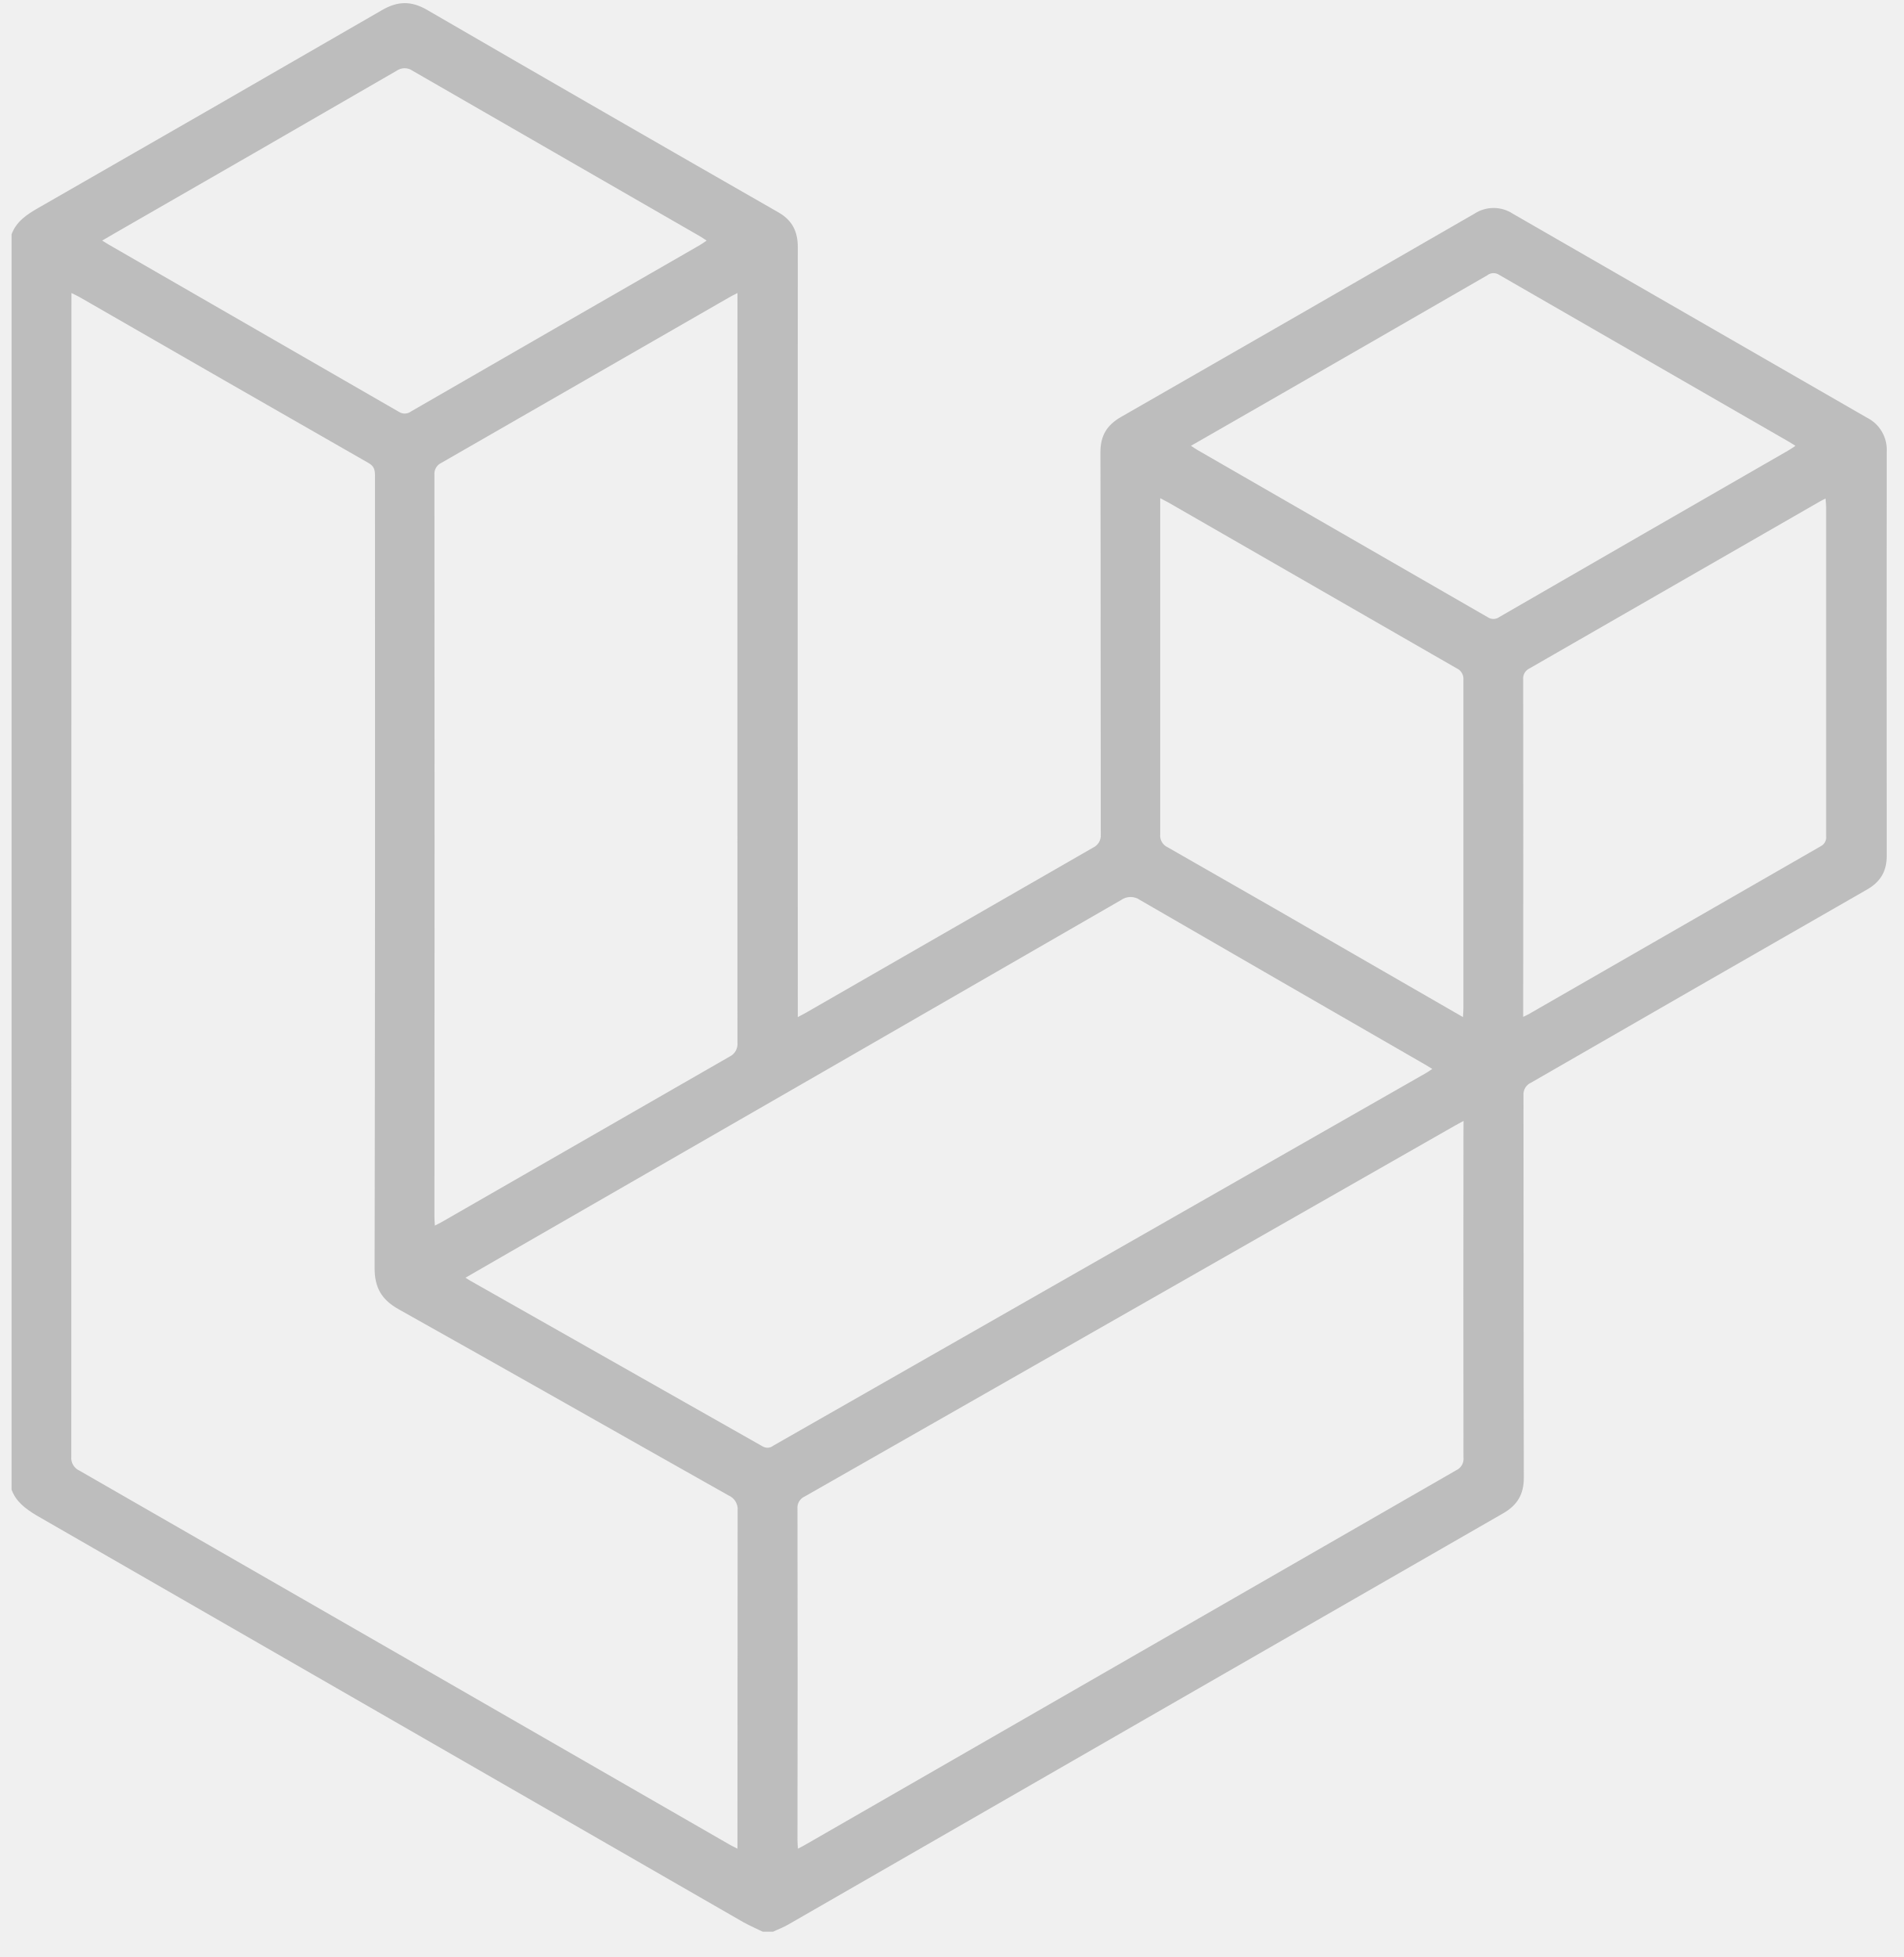
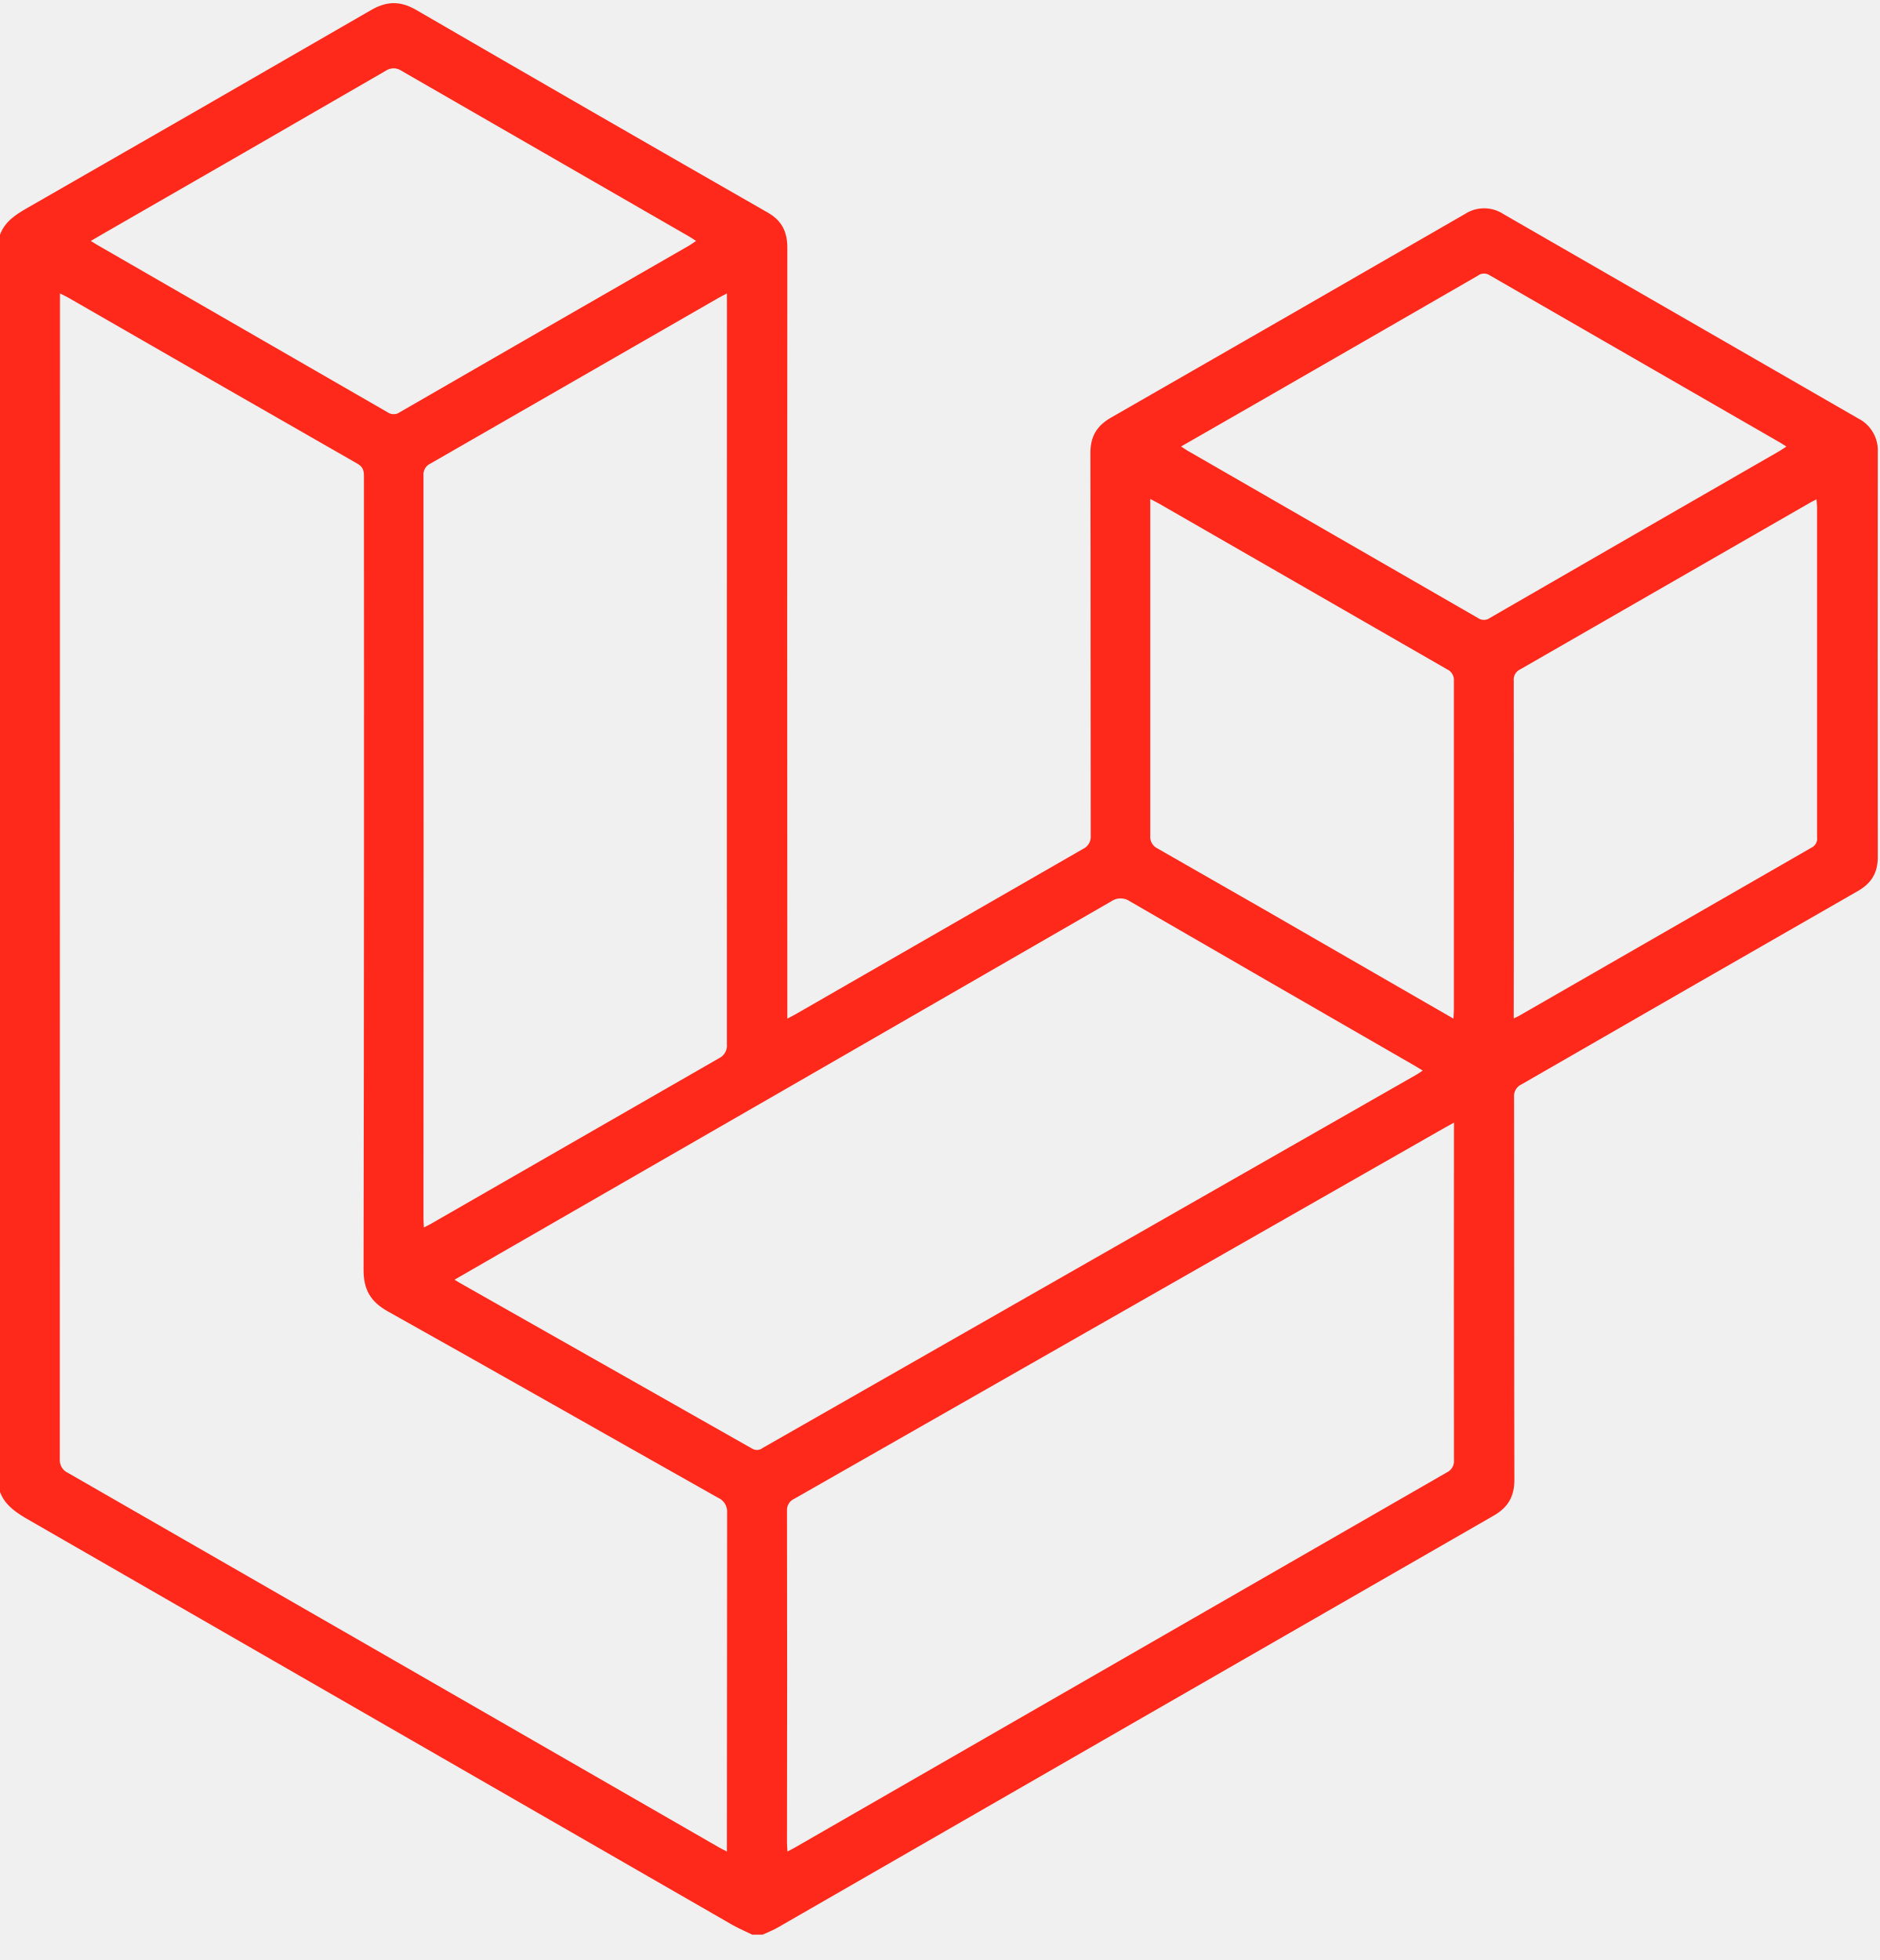
- <svg xmlns="http://www.w3.org/2000/svg" width="71" height="73" viewBox="0 0 71 73" fill="none">
-   <g clip-path="url(#clip0_419_3381)">
-     <path d="M0.431 8.742C0.608 8.262 0.994 8.006 1.419 7.762C5.699 5.309 9.974 2.848 14.243 0.38C14.838 0.035 15.339 0.027 15.933 0.371C20.293 2.901 24.661 5.418 29.036 7.923C29.554 8.221 29.756 8.641 29.756 9.224C29.749 18.641 29.749 28.058 29.756 37.475V37.939C29.883 37.87 29.979 37.824 30.067 37.773C33.631 35.721 37.196 33.671 40.762 31.622C40.857 31.579 40.936 31.508 40.989 31.419C41.041 31.329 41.065 31.226 41.056 31.122C41.047 26.369 41.056 21.611 41.043 16.865C41.043 16.257 41.281 15.858 41.804 15.558C46.2 13.037 50.596 10.508 54.993 7.971C55.205 7.832 55.454 7.758 55.708 7.758C55.962 7.758 56.21 7.832 56.423 7.971C60.823 10.508 65.226 13.044 69.632 15.58C69.865 15.696 70.06 15.878 70.191 16.104C70.322 16.329 70.384 16.588 70.37 16.848C70.364 21.873 70.364 26.9 70.37 31.927C70.37 32.504 70.135 32.896 69.63 33.185C65.452 35.58 61.276 37.98 57.104 40.386C57.013 40.426 56.937 40.493 56.886 40.579C56.836 40.664 56.814 40.764 56.822 40.862C56.83 45.614 56.822 50.367 56.835 55.12C56.835 55.737 56.598 56.143 56.065 56.449C47.189 61.551 38.314 66.657 29.441 71.766C29.232 71.893 29.005 71.974 28.786 72.078H28.493C28.239 71.952 27.986 71.845 27.732 71.706C18.94 66.645 10.147 61.584 1.355 56.524C0.938 56.27 0.596 56.013 0.431 55.566V8.742ZM27.505 68.96V68.58C27.505 64.501 27.508 60.423 27.512 56.346C27.523 56.228 27.495 56.111 27.434 56.009C27.373 55.908 27.282 55.829 27.173 55.783C23.07 53.471 18.979 51.141 14.872 48.84C14.229 48.48 13.97 48.03 13.972 47.293C13.989 37.445 13.993 27.596 13.986 17.746C13.986 17.538 13.959 17.392 13.747 17.272C10.152 15.215 6.558 13.152 2.967 11.082C2.887 11.036 2.802 10.998 2.665 10.93V11.324C2.665 25.661 2.663 39.997 2.659 54.334C2.648 54.443 2.672 54.552 2.728 54.647C2.783 54.741 2.867 54.816 2.967 54.86C11.049 59.504 19.128 64.151 27.204 68.803C27.286 68.851 27.372 68.892 27.505 68.96ZM54.587 41.812C54.438 41.892 54.353 41.939 54.27 41.986C46.184 46.599 38.098 51.212 30.011 55.824C29.924 55.862 29.852 55.927 29.804 56.009C29.756 56.091 29.734 56.186 29.743 56.28C29.751 60.397 29.751 64.513 29.743 68.63C29.743 68.731 29.753 68.831 29.761 68.96C29.888 68.892 29.974 68.849 30.058 68.8C38.142 64.15 46.228 59.498 54.314 54.843C54.404 54.801 54.479 54.732 54.528 54.645C54.576 54.558 54.596 54.458 54.584 54.359C54.579 50.301 54.579 46.243 54.584 42.185L54.587 41.812ZM17.36 47.662C17.454 47.719 17.494 47.747 17.536 47.771C21.172 49.83 24.807 51.89 28.442 53.952C28.503 53.989 28.573 54.007 28.644 54.003C28.715 53.999 28.784 53.972 28.839 53.928C36.955 49.292 45.071 44.658 53.187 40.026C53.26 39.984 53.329 39.934 53.421 39.873C53.312 39.807 53.23 39.755 53.146 39.707C49.606 37.668 46.064 35.623 42.521 33.573C42.418 33.5 42.294 33.46 42.167 33.46C42.041 33.46 41.917 33.5 41.814 33.573C34.226 37.952 26.635 42.325 19.04 46.693L17.36 47.662ZM27.505 10.93C27.35 11.012 27.251 11.057 27.165 11.111C23.6 13.163 20.034 15.213 16.467 17.263C16.381 17.302 16.309 17.366 16.262 17.448C16.214 17.53 16.194 17.625 16.203 17.719C16.21 26.943 16.21 36.165 16.203 45.386C16.203 45.487 16.212 45.589 16.219 45.717C16.332 45.658 16.41 45.622 16.485 45.579C20.058 43.523 23.632 41.468 27.207 39.416C27.306 39.369 27.388 39.293 27.441 39.198C27.494 39.103 27.517 38.994 27.505 38.885C27.502 29.701 27.503 20.518 27.506 11.337L27.505 10.93ZM3.811 8.974C3.923 9.043 3.98 9.081 4.038 9.114C7.653 11.196 11.266 13.279 14.878 15.362C14.946 15.407 15.025 15.429 15.106 15.427C15.187 15.424 15.265 15.397 15.33 15.348C18.916 13.278 22.504 11.212 26.093 9.148C26.175 9.101 26.25 9.045 26.356 8.974C26.246 8.903 26.168 8.848 26.086 8.802C22.524 6.75 18.96 4.697 15.394 2.643C15.306 2.579 15.2 2.545 15.091 2.545C14.982 2.545 14.876 2.579 14.787 2.643C11.298 4.663 7.805 6.677 4.307 8.685L3.811 8.974ZM44.42 16.629C44.519 16.693 44.589 16.743 44.663 16.786C48.269 18.862 51.875 20.94 55.481 23.019C55.547 23.065 55.626 23.09 55.706 23.088C55.787 23.087 55.865 23.06 55.93 23.011C59.525 20.935 63.123 18.861 66.721 16.791C66.799 16.747 66.871 16.693 66.966 16.631C66.865 16.568 66.8 16.523 66.733 16.485C63.126 14.409 59.521 12.332 55.916 10.253C55.849 10.208 55.769 10.185 55.688 10.189C55.608 10.192 55.53 10.221 55.467 10.272C52.666 11.889 49.864 13.503 47.059 15.115L44.42 16.629ZM54.565 37.939C54.573 37.787 54.582 37.692 54.582 37.598C54.582 33.521 54.582 29.444 54.582 25.366C54.59 25.276 54.571 25.185 54.525 25.107C54.48 25.028 54.411 24.966 54.328 24.929C50.761 22.878 47.191 20.825 43.619 18.768C43.521 18.712 43.42 18.662 43.273 18.584V18.949C43.273 23.007 43.273 27.065 43.273 31.123C43.263 31.222 43.285 31.322 43.334 31.408C43.384 31.494 43.459 31.562 43.549 31.604C46.183 33.107 48.816 34.62 51.446 36.141L54.565 37.939ZM56.811 37.931C56.911 37.882 56.963 37.861 57.011 37.833C60.647 35.743 64.28 33.654 67.911 31.565C67.98 31.53 68.035 31.474 68.071 31.406C68.106 31.338 68.12 31.26 68.109 31.184C68.109 27.086 68.109 22.988 68.109 18.891C68.109 18.801 68.096 18.712 68.087 18.596C67.987 18.648 67.926 18.677 67.868 18.711C64.261 20.787 60.654 22.862 57.044 24.935C56.967 24.971 56.903 25.031 56.862 25.105C56.82 25.179 56.802 25.265 56.811 25.35C56.816 29.437 56.816 33.525 56.811 37.612V37.931Z" fill="#BDBDBD" />
+ <svg xmlns="http://www.w3.org/2000/svg" width="70" height="73" viewBox="0 0 70 73" fill="none">
+   <g clip-path="url(#clip0_1444_4749)">
+     <path d="M0 8.742C0.178 8.262 0.563 8.006 0.988 7.762C5.268 5.309 9.543 2.848 13.812 0.38C14.407 0.035 14.908 0.027 15.503 0.371C19.863 2.901 24.23 5.418 28.605 7.923C29.124 8.221 29.325 8.641 29.325 9.224C29.318 18.641 29.318 28.058 29.325 37.475V37.939C29.452 37.87 29.548 37.824 29.636 37.773C33.2 35.721 36.765 33.671 40.331 31.622C40.426 31.579 40.505 31.508 40.558 31.419C40.611 31.329 40.634 31.226 40.625 31.122C40.617 26.369 40.625 21.611 40.613 16.865C40.613 16.257 40.85 15.858 41.374 15.558C45.77 13.037 50.166 10.508 54.562 7.971C54.775 7.832 55.023 7.758 55.277 7.758C55.531 7.758 55.78 7.832 55.992 7.971C60.393 10.508 64.796 13.044 69.201 15.58C69.435 15.696 69.629 15.878 69.76 16.104C69.891 16.329 69.954 16.588 69.939 16.848C69.933 21.873 69.933 26.9 69.939 31.927C69.939 32.504 69.704 32.896 69.2 33.185C65.021 35.58 60.846 37.98 56.673 40.386C56.582 40.426 56.506 40.493 56.456 40.579C56.405 40.664 56.383 40.764 56.392 40.862C56.4 45.614 56.392 50.367 56.404 55.12C56.404 55.737 56.167 56.143 55.635 56.449C46.758 61.551 37.883 66.657 29.011 71.766C28.801 71.893 28.575 71.974 28.355 72.078H28.062C27.808 71.952 27.555 71.845 27.301 71.706C18.509 66.645 9.717 61.584 0.924 56.524C0.507 56.27 0.165 56.013 0 55.566V8.742ZM27.074 68.96V68.58C27.074 64.501 27.077 60.423 27.082 56.346C27.092 56.228 27.064 56.111 27.003 56.009C26.942 55.908 26.851 55.829 26.742 55.783C22.64 53.471 18.549 51.141 14.441 48.84C13.798 48.48 13.54 48.03 13.541 47.293C13.558 37.445 13.562 27.596 13.555 17.746C13.555 17.538 13.528 17.392 13.316 17.272C9.721 15.215 6.128 13.152 2.536 11.082C2.456 11.036 2.371 10.998 2.234 10.93V11.324C2.234 25.661 2.232 39.997 2.228 54.334C2.218 54.443 2.242 54.552 2.297 54.647C2.352 54.741 2.436 54.816 2.536 54.86C10.618 59.504 18.698 64.151 26.774 68.803C26.855 68.851 26.941 68.892 27.074 68.96ZM54.156 41.812C54.008 41.892 53.923 41.939 53.839 41.986C45.754 46.599 37.667 51.212 29.58 55.824C29.493 55.862 29.421 55.927 29.373 56.009C29.325 56.091 29.304 56.186 29.312 56.28C29.32 60.397 29.32 64.513 29.312 68.63C29.312 68.731 29.323 68.831 29.33 68.96C29.457 68.892 29.543 68.849 29.627 68.8C37.712 64.15 45.797 59.498 53.883 54.843C53.974 54.801 54.048 54.732 54.097 54.645C54.145 54.558 54.165 54.458 54.154 54.359C54.149 50.301 54.149 46.243 54.154 42.185L54.156 41.812ZM16.929 47.662C17.023 47.719 17.064 47.747 17.106 47.771C20.741 49.83 24.376 51.89 28.011 53.952C28.072 53.989 28.143 54.007 28.214 54.003C28.285 53.999 28.353 53.972 28.408 53.928C36.524 49.292 44.64 44.658 52.756 40.026C52.83 39.984 52.898 39.934 52.991 39.873C52.882 39.807 52.799 39.755 52.716 39.707C49.175 37.668 45.633 35.623 42.09 33.573C41.987 33.5 41.864 33.46 41.737 33.46C41.61 33.46 41.487 33.5 41.384 33.573C33.795 37.952 26.204 42.325 18.61 46.693L16.929 47.662ZM27.074 10.93C26.92 11.012 26.821 11.057 26.734 11.111C23.169 13.163 19.603 15.213 16.037 17.263C15.95 17.302 15.878 17.366 15.831 17.448C15.784 17.53 15.763 17.625 15.773 17.719C15.78 26.943 15.78 36.165 15.773 45.386C15.773 45.487 15.782 45.589 15.788 45.717C15.901 45.658 15.979 45.622 16.054 45.579C19.627 43.523 23.201 41.468 26.776 39.416C26.875 39.369 26.957 39.293 27.01 39.198C27.064 39.103 27.086 38.994 27.074 38.885C27.072 29.701 27.072 20.518 27.076 11.337L27.074 10.93ZM3.381 8.974C3.492 9.043 3.549 9.081 3.608 9.114C7.222 11.196 10.835 13.279 14.448 15.362C14.515 15.407 14.595 15.429 14.676 15.427C14.757 15.424 14.835 15.397 14.899 15.348C18.485 13.278 22.073 11.212 25.663 9.148C25.744 9.101 25.819 9.045 25.925 8.974C25.815 8.903 25.738 8.848 25.655 8.802C22.093 6.75 18.53 4.697 14.964 2.643C14.875 2.579 14.769 2.545 14.66 2.545C14.551 2.545 14.445 2.579 14.356 2.643C10.867 4.663 7.374 6.677 3.877 8.685L3.381 8.974ZM43.99 16.629C44.089 16.693 44.158 16.743 44.232 16.786C47.838 18.862 51.444 20.94 55.05 23.019C55.116 23.065 55.195 23.09 55.276 23.088C55.357 23.087 55.435 23.06 55.499 23.011C59.095 20.935 62.692 18.861 66.291 16.791C66.368 16.747 66.44 16.693 66.535 16.631C66.434 16.568 66.369 16.523 66.302 16.485C62.696 14.409 59.09 12.332 55.485 10.253C55.418 10.208 55.338 10.185 55.258 10.189C55.177 10.192 55.099 10.221 55.036 10.272C52.235 11.889 49.433 13.503 46.629 15.115L43.99 16.629ZM54.135 37.939C54.142 37.787 54.151 37.692 54.151 37.598C54.151 33.521 54.151 29.444 54.151 25.366C54.16 25.276 54.14 25.185 54.094 25.107C54.049 25.028 53.98 24.966 53.898 24.929C50.33 22.878 46.76 20.825 43.188 18.768C43.091 18.712 42.989 18.662 42.842 18.584V18.949C42.842 23.007 42.842 27.065 42.842 31.123C42.832 31.222 42.854 31.322 42.904 31.408C42.953 31.494 43.028 31.562 43.118 31.604C45.753 33.107 48.385 34.62 51.015 36.141L54.135 37.939ZM56.38 37.931C56.481 37.882 56.533 37.861 56.581 37.833C60.216 35.743 63.849 33.654 67.48 31.565C67.549 31.53 67.605 31.474 67.64 31.406C67.676 31.338 67.689 31.26 67.678 31.184C67.678 27.086 67.678 22.988 67.678 18.891C67.678 18.801 67.665 18.712 67.656 18.596C67.556 18.648 67.496 18.677 67.437 18.711C63.831 20.787 60.223 22.862 56.614 24.935C56.537 24.971 56.473 25.031 56.431 25.105C56.389 25.179 56.371 25.265 56.38 25.35C56.386 29.437 56.386 33.525 56.38 37.612V37.931Z" fill="#FE291B" />
  </g>
  <defs>
-     <clipPath id="clip0_419_3381">
-       <rect width="70" height="72.056" fill="white" transform="translate(0.430664)" />
+     <clipPath id="clip0_1444_4749">
+       <rect width="70" height="72.056" fill="white" />
    </clipPath>
  </defs>
</svg>
